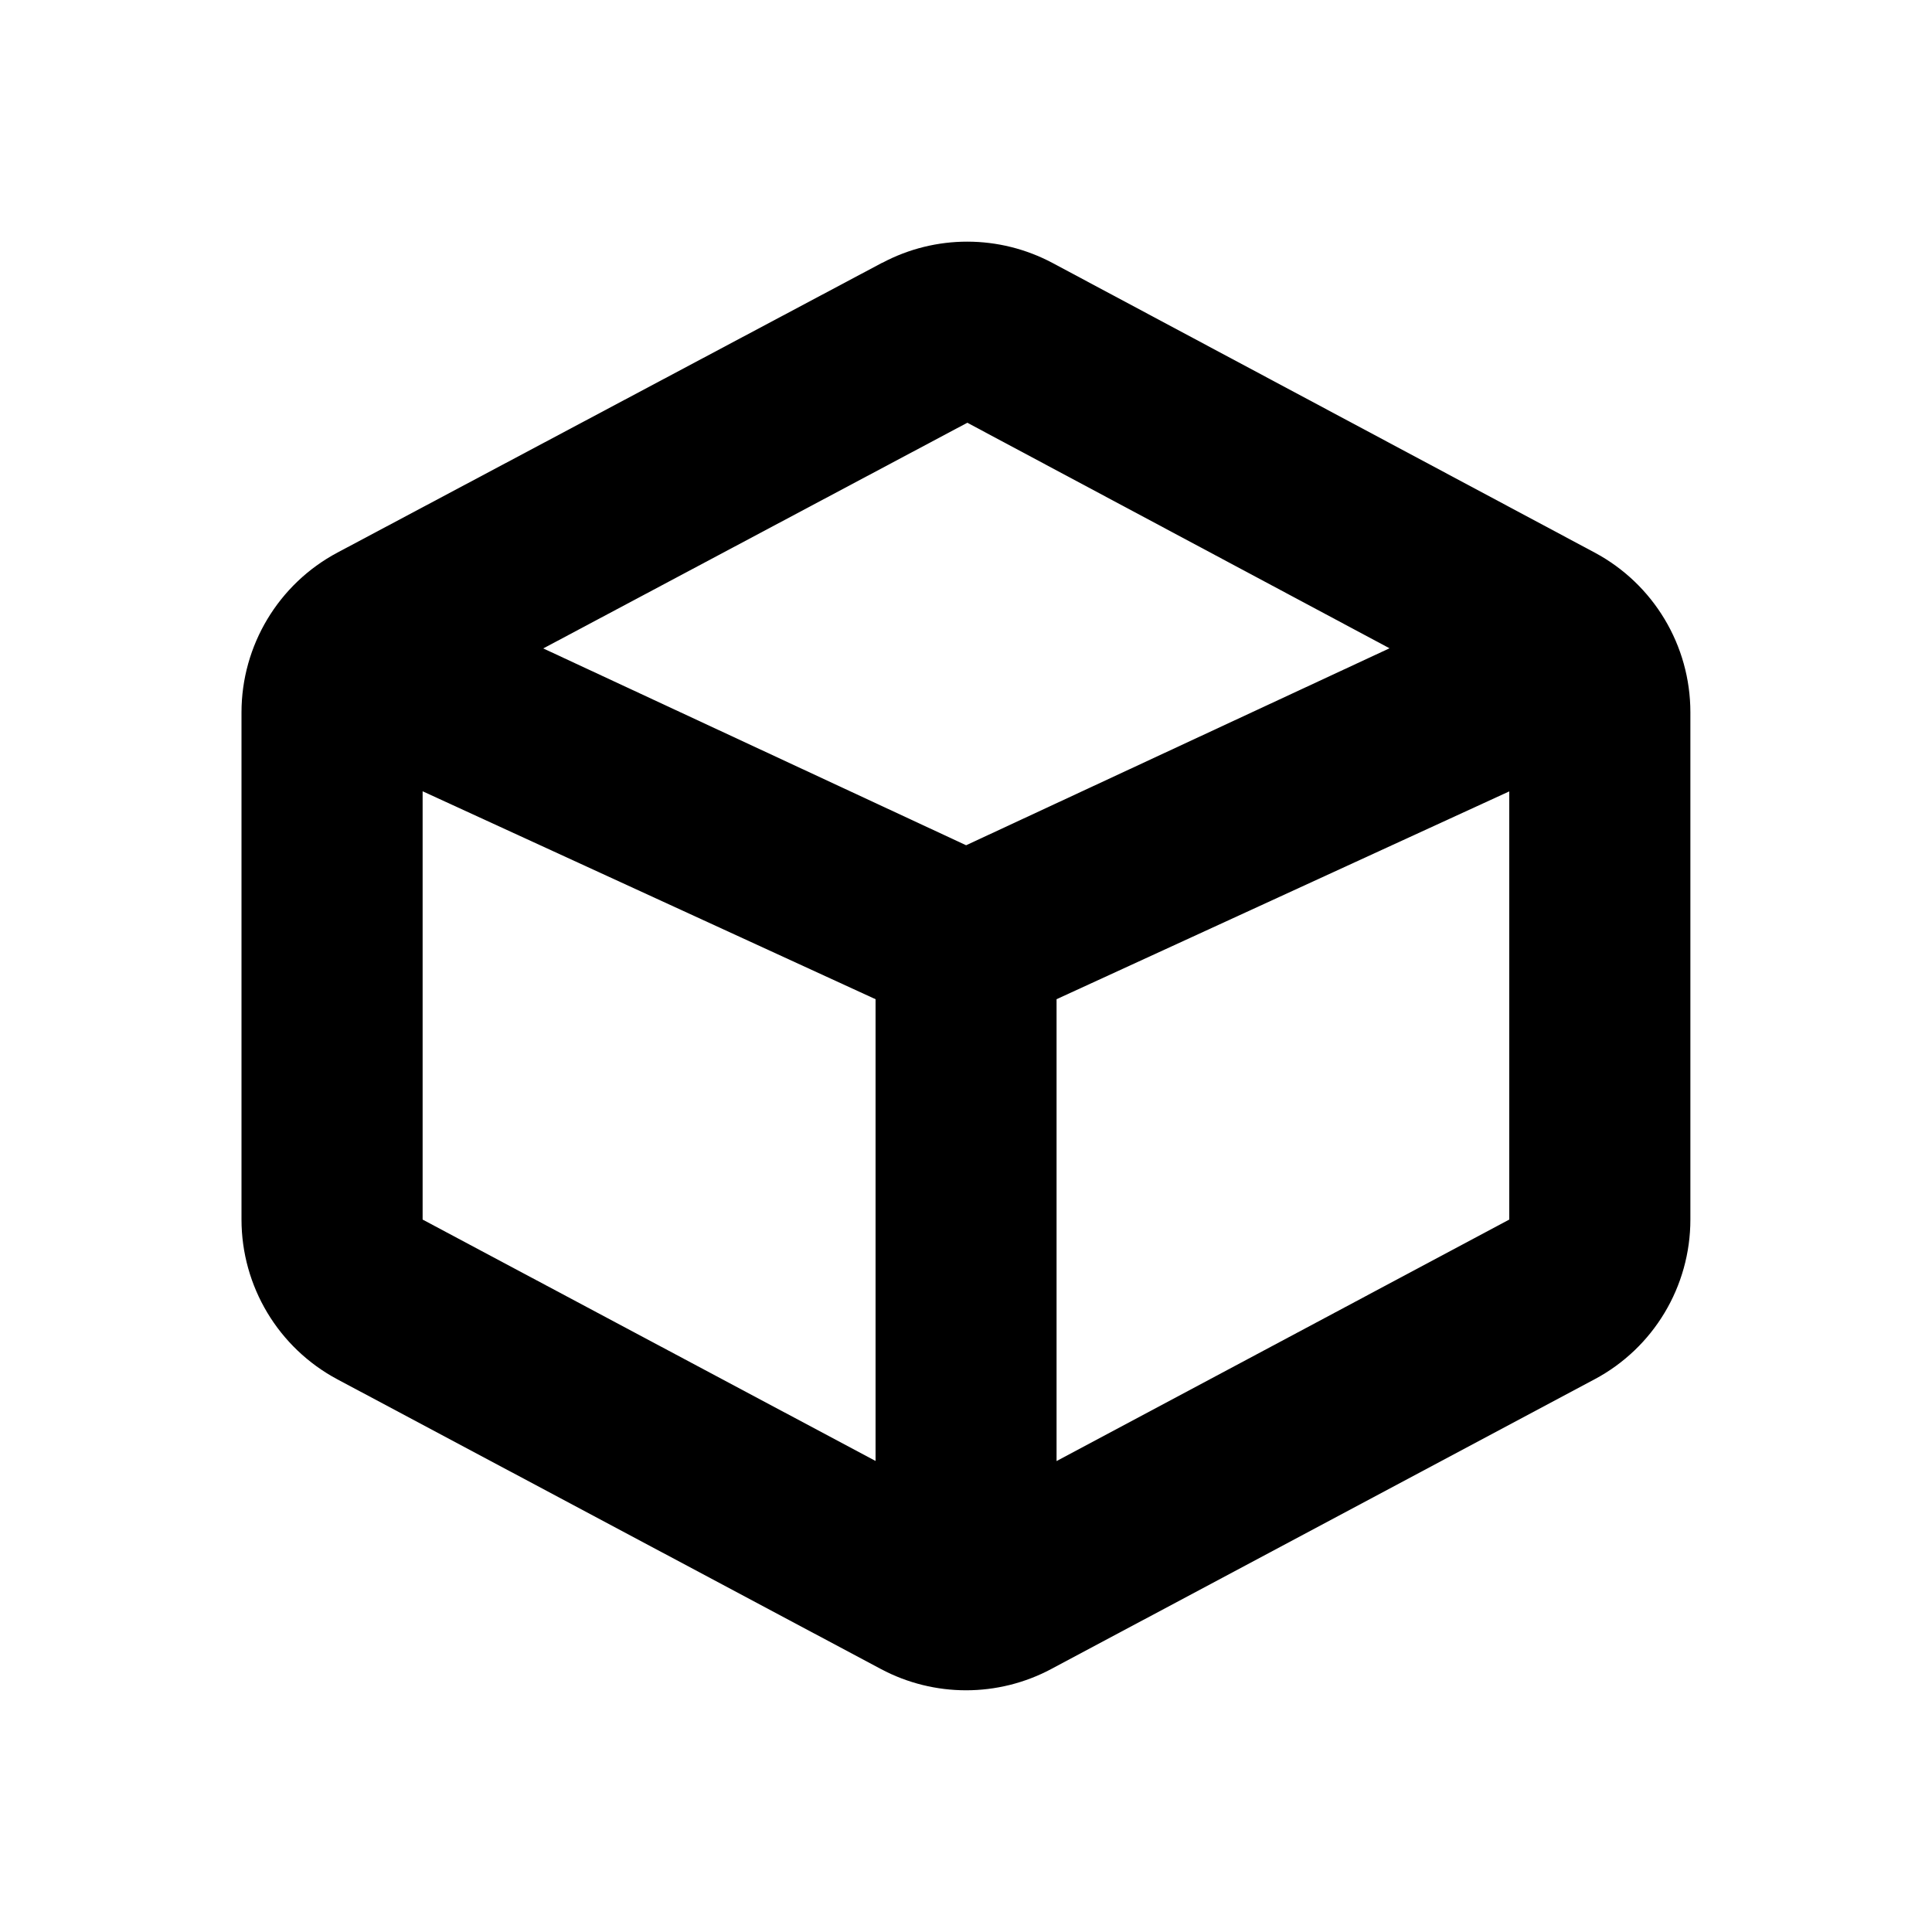
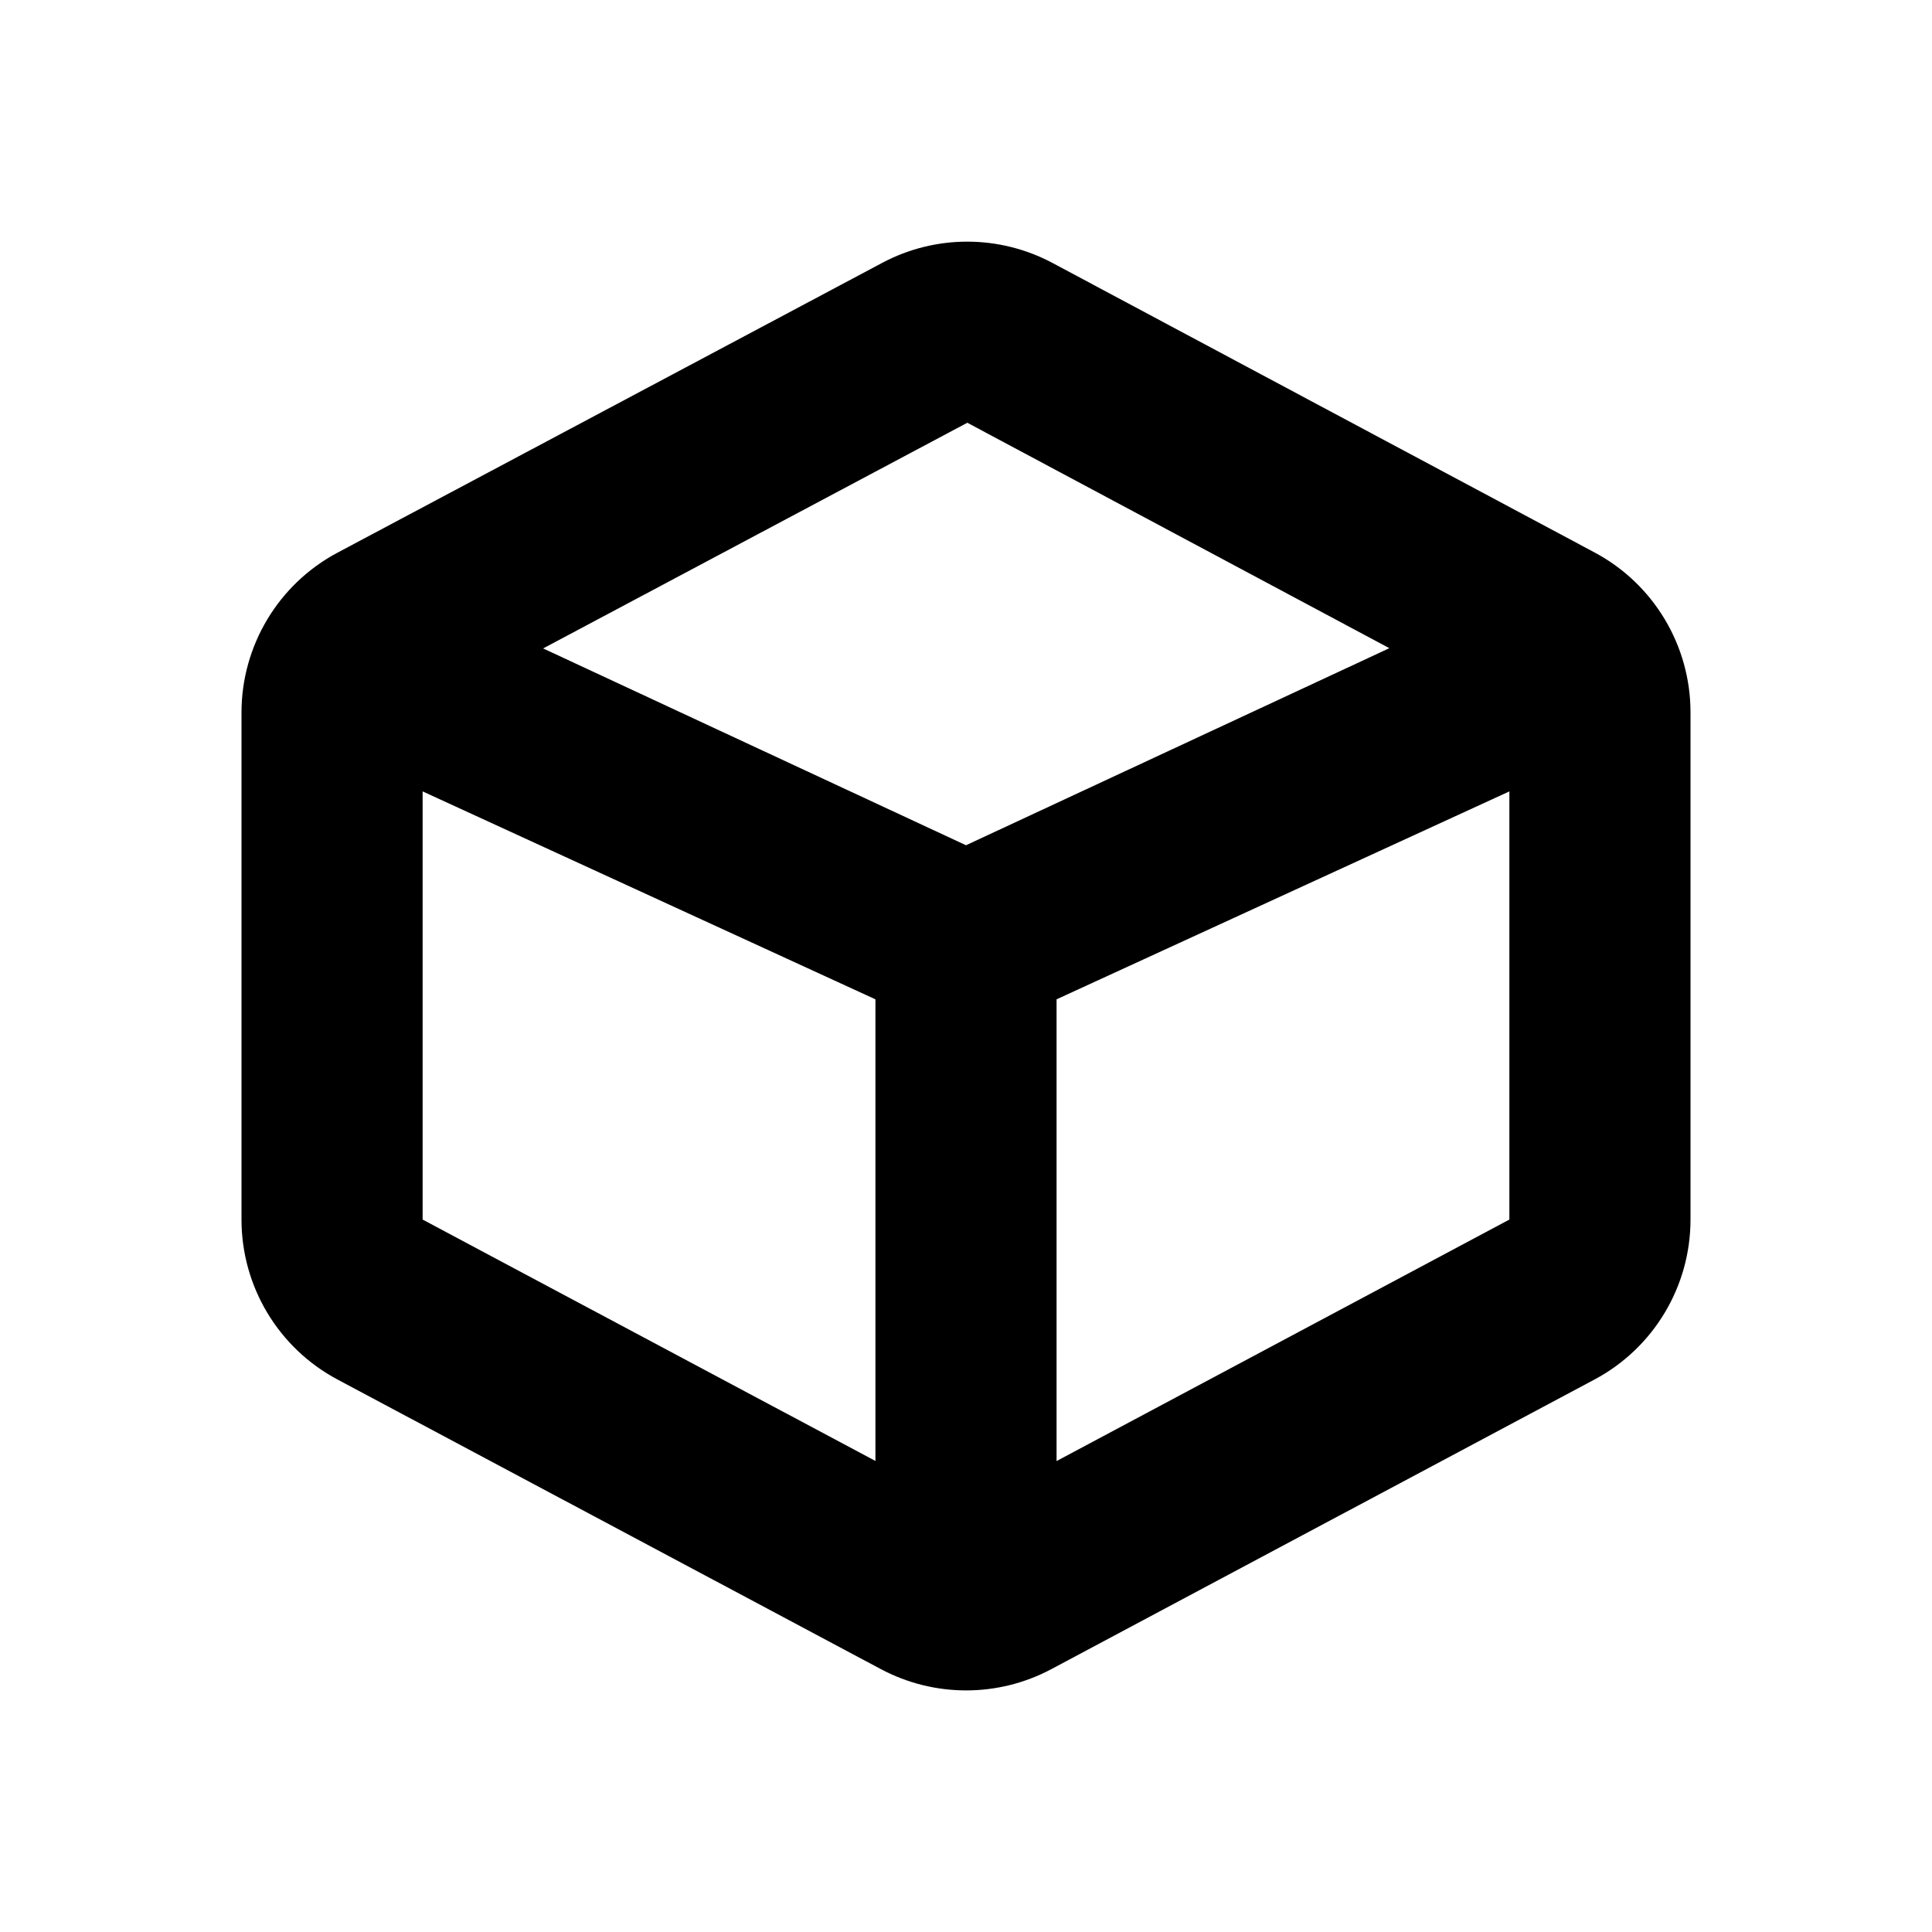
- <svg xmlns="http://www.w3.org/2000/svg" id="Layer_1" data-name="Layer 1" viewBox="0 0 16 16">
-   <defs>
-     <style>
-       .cls-1 {
-         fill-rule: evenodd;
-         stroke-width: 0px;
-       }
-     </style>
-   </defs>
-   <path class="cls-1" d="m7.306,2.177c.441-.235.97-.234,1.411.001l4.489,2.398c.488.261.793.769.793,1.323v4.201c0,.554-.305,1.063-.794,1.323l-4.499,2.399c-.441.235-.97.235-1.411 0l-4.501-2.399c-.489-.261-.794-.77-.794-1.324v-4.199c0-.554.306-1.064.795-1.324l4.511-2.4Zm4.2,3.191l-3.495-1.867-3.512,1.869,3.502,1.63,3.506-1.631Zm-8.006,1.186v3.546l3.751,1.999v-3.824l-3.751-1.722Zm5.25,5.546l3.749-2v-3.546l-3.749,1.721v3.824Z" />
+ <svg xmlns="http://www.w3.org/2000/svg" width="16" height="16" viewBox="0 0 16 16" fill="none">
+   <path fill-rule="evenodd" clip-rule="evenodd" d="M7.306 2.177C7.747 1.942 8.276 1.943 8.717 2.178L13.207 4.576C13.695 4.837 14 5.346 14 5.899V10.1C14 10.654 13.695 11.163 13.206 11.424L8.707 13.823C8.266 14.058 7.737 14.058 7.295 13.823L2.794 11.424C2.305 11.163 2 10.654 2 10.1V5.901C2 5.347 2.306 4.837 2.795 4.577L7.306 2.177ZM11.506 5.368L8.011 3.501L4.498 5.37L8 7L11.506 5.368ZM3.5 6.554L3.5 10.1L7.25 12.099V8.276L3.5 6.554ZM8.75 12.1L12.5 10.1L12.5 6.554L8.75 8.276V12.1Z" fill="black" />
</svg>
